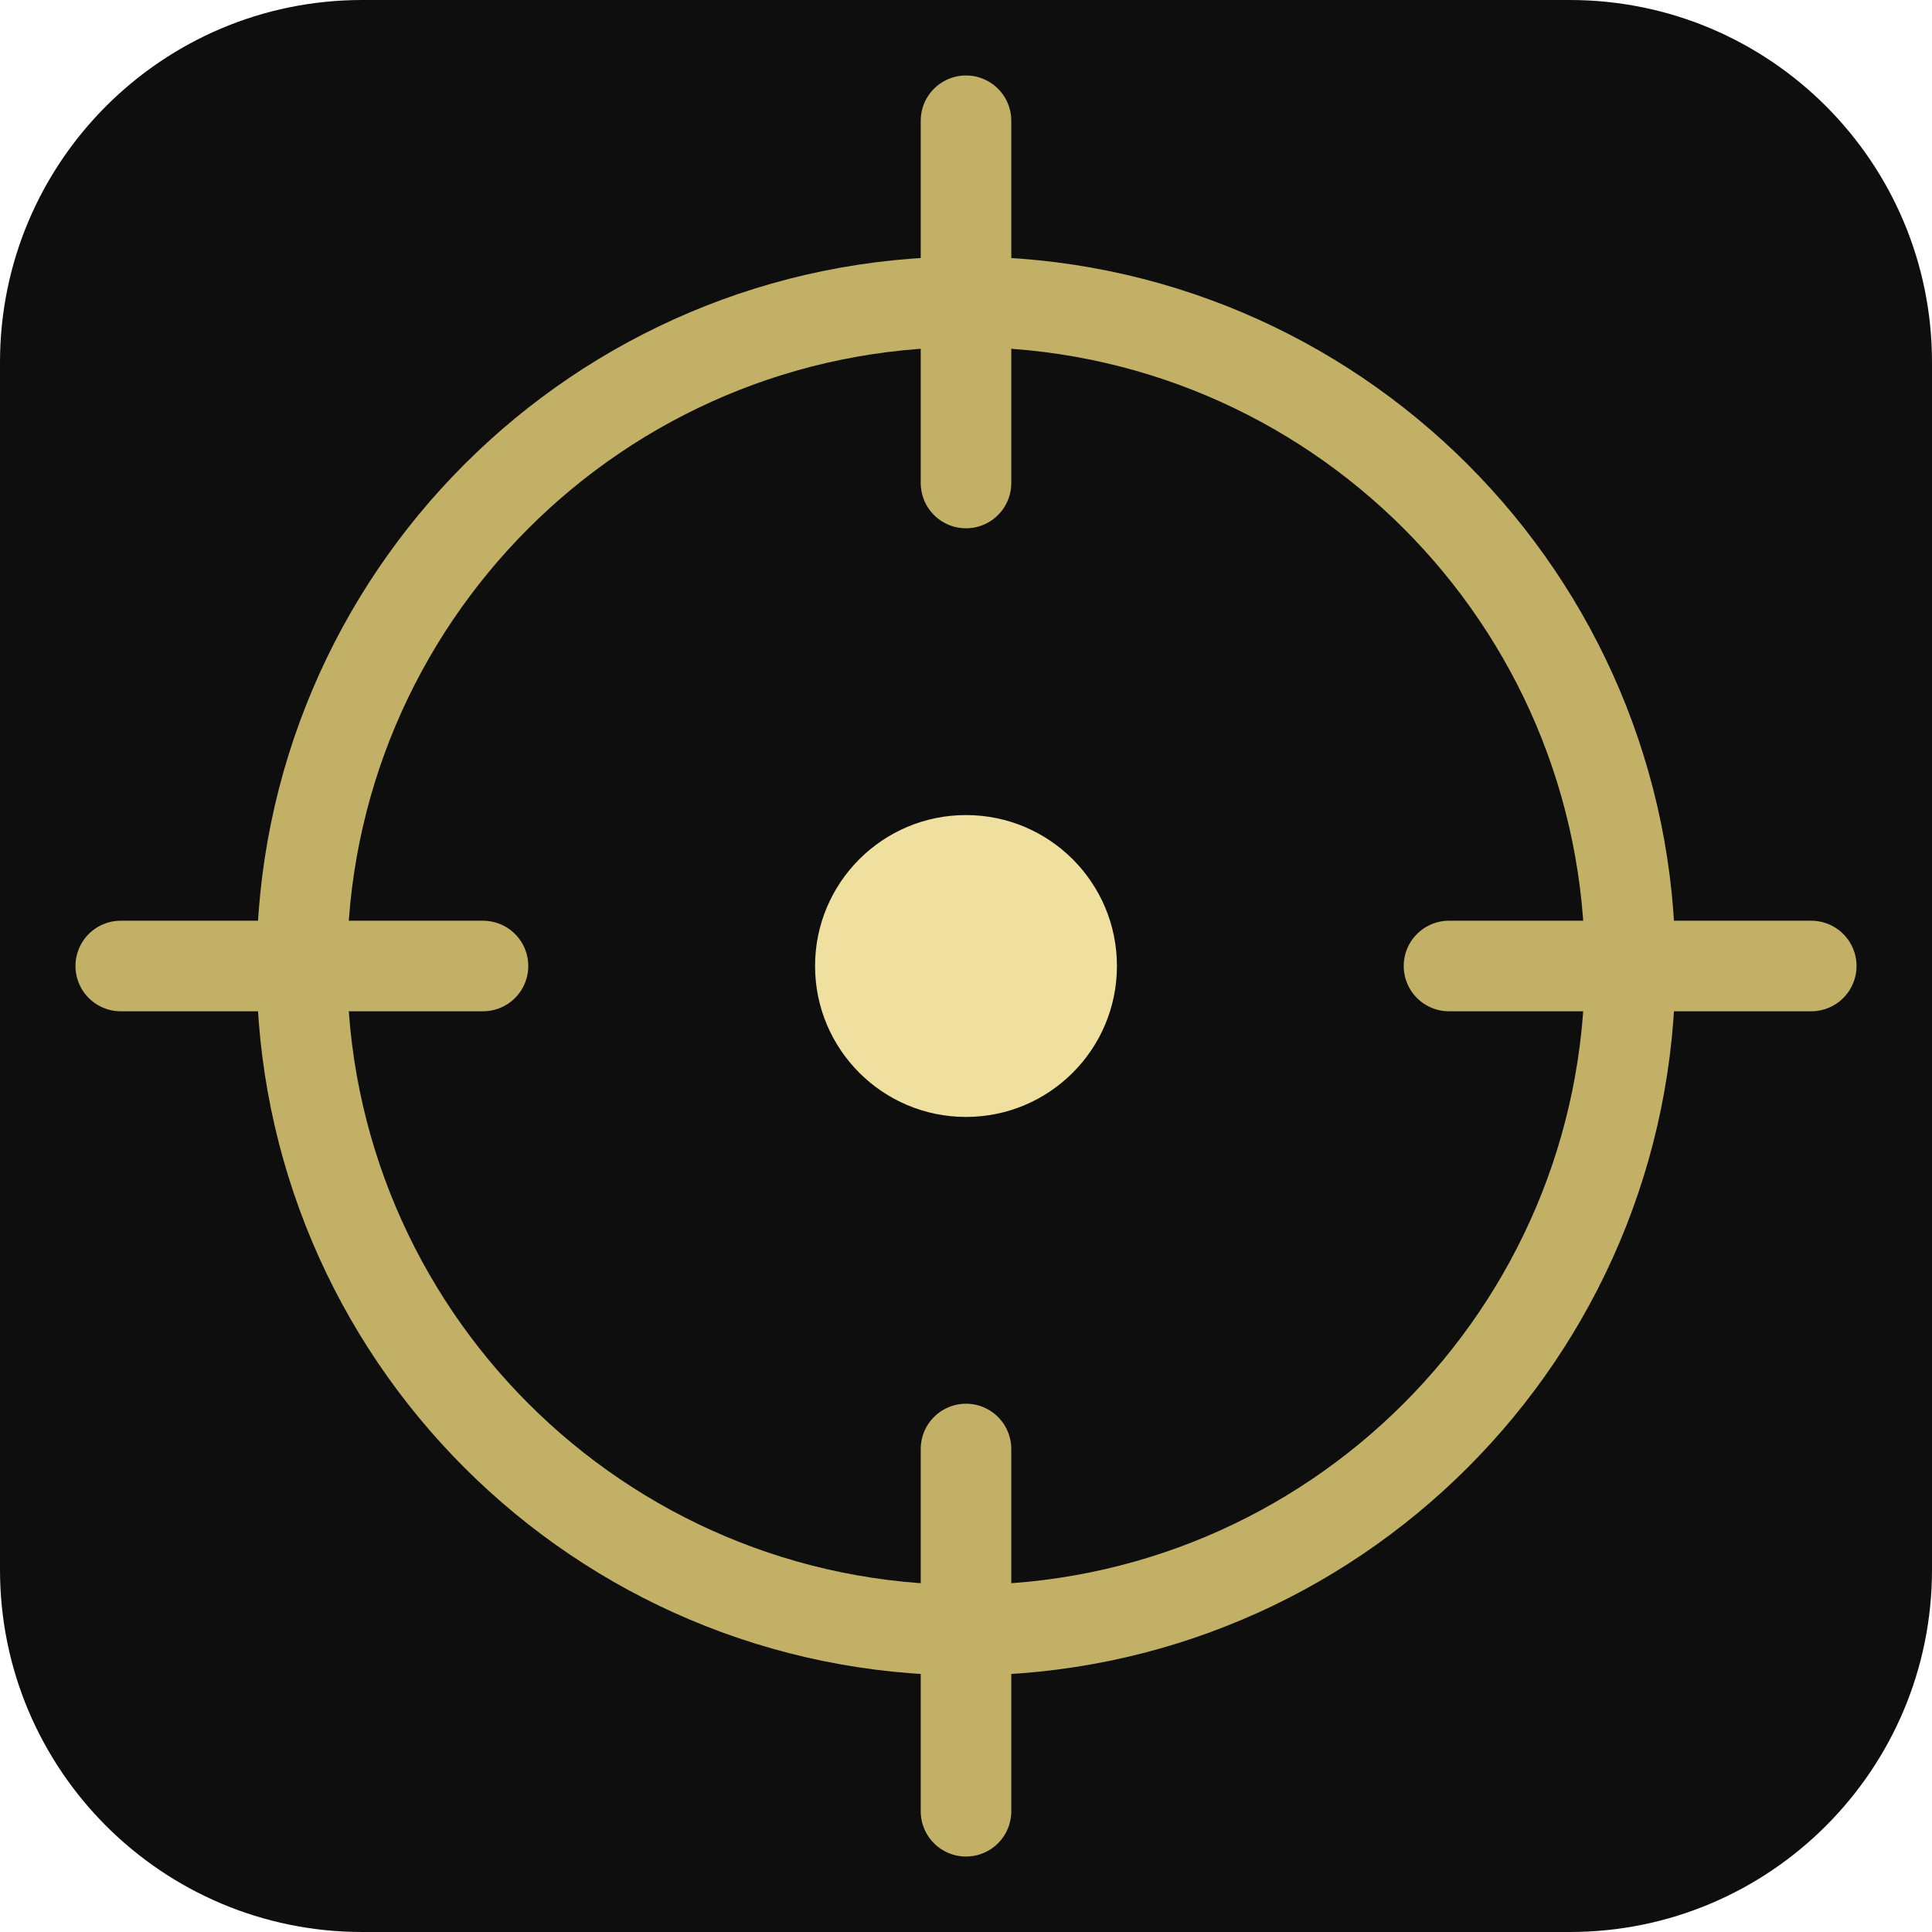
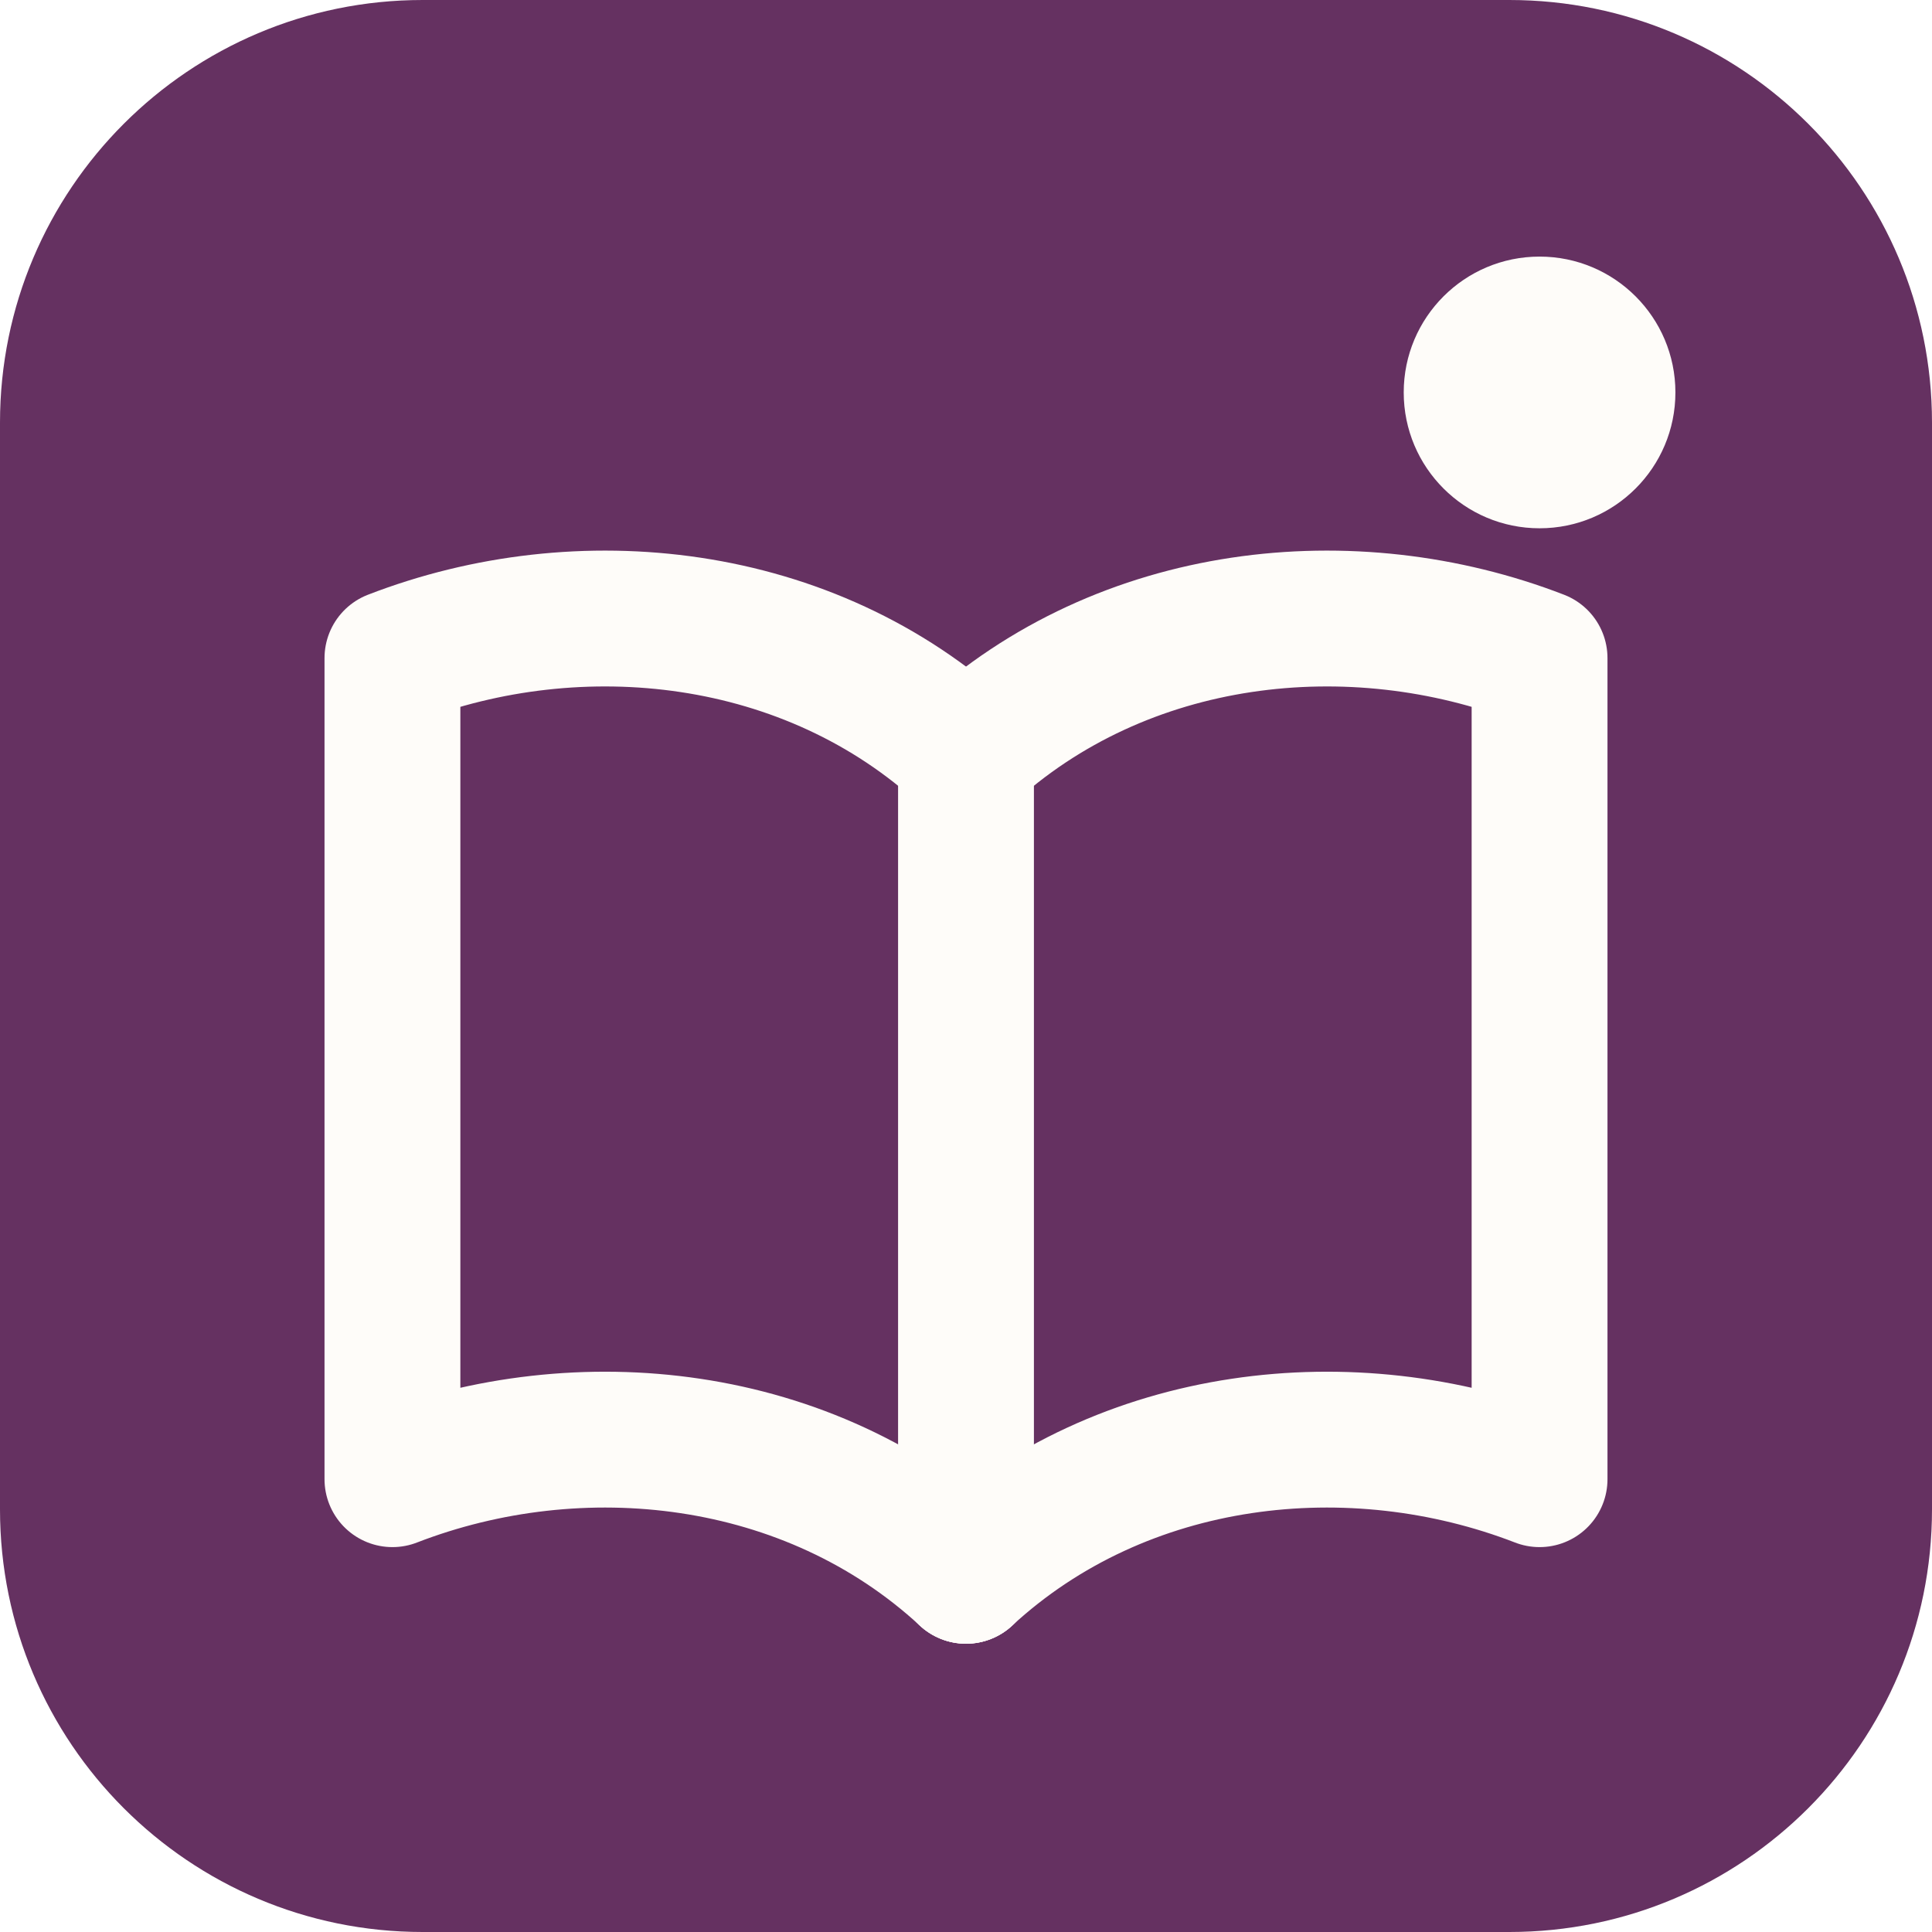
- <svg xmlns="http://www.w3.org/2000/svg" viewBox="0 0 32 32">
-   <rect width="32" height="32" rx="6" fill="#0e0e0e" />
-   <circle cx="16" cy="16" r="11" fill="none" stroke="#C2B067" stroke-width="1.5" />
-   <line x1="16" y1="2" x2="16" y2="8" stroke="#C2B067" stroke-width="1.5" stroke-linecap="round" />
-   <line x1="16" y1="24" x2="16" y2="30" stroke="#C2B067" stroke-width="1.5" stroke-linecap="round" />
-   <line x1="2" y1="16" x2="8" y2="16" stroke="#C2B067" stroke-width="1.5" stroke-linecap="round" />
-   <line x1="24" y1="16" x2="30" y2="16" stroke="#C2B067" stroke-width="1.5" stroke-linecap="round" />
-   <circle cx="16" cy="16" r="2.5" fill="#F0E0A0" />
+ <svg xmlns="http://www.w3.org/2000/svg" viewBox="0 0 32 32" role="img" aria-label="Sourcebook">
+   <rect width="32" height="32" rx="7" fill="#653161" />
+   <g fill="none" stroke="#FEFCF9" stroke-width="2.25" stroke-linecap="round" stroke-linejoin="round">
+     <path d="M16 12.5c-2.6-2.4-6.4-2.8-9.5-1.6v13.6c3.1-1.2 6.9-.8 9.5 1.6" />
+     <path d="M16 12.5c2.6-2.4 6.4-2.8 9.5-1.6v13.6c-3.1-1.2-6.9-.8-9.5 1.6" />
+     <path d="M16 12.5v13.6" />
+   </g>
+   <circle cx="25.5" cy="6.5" r="2.25" fill="#FEFCF9" />
</svg>
